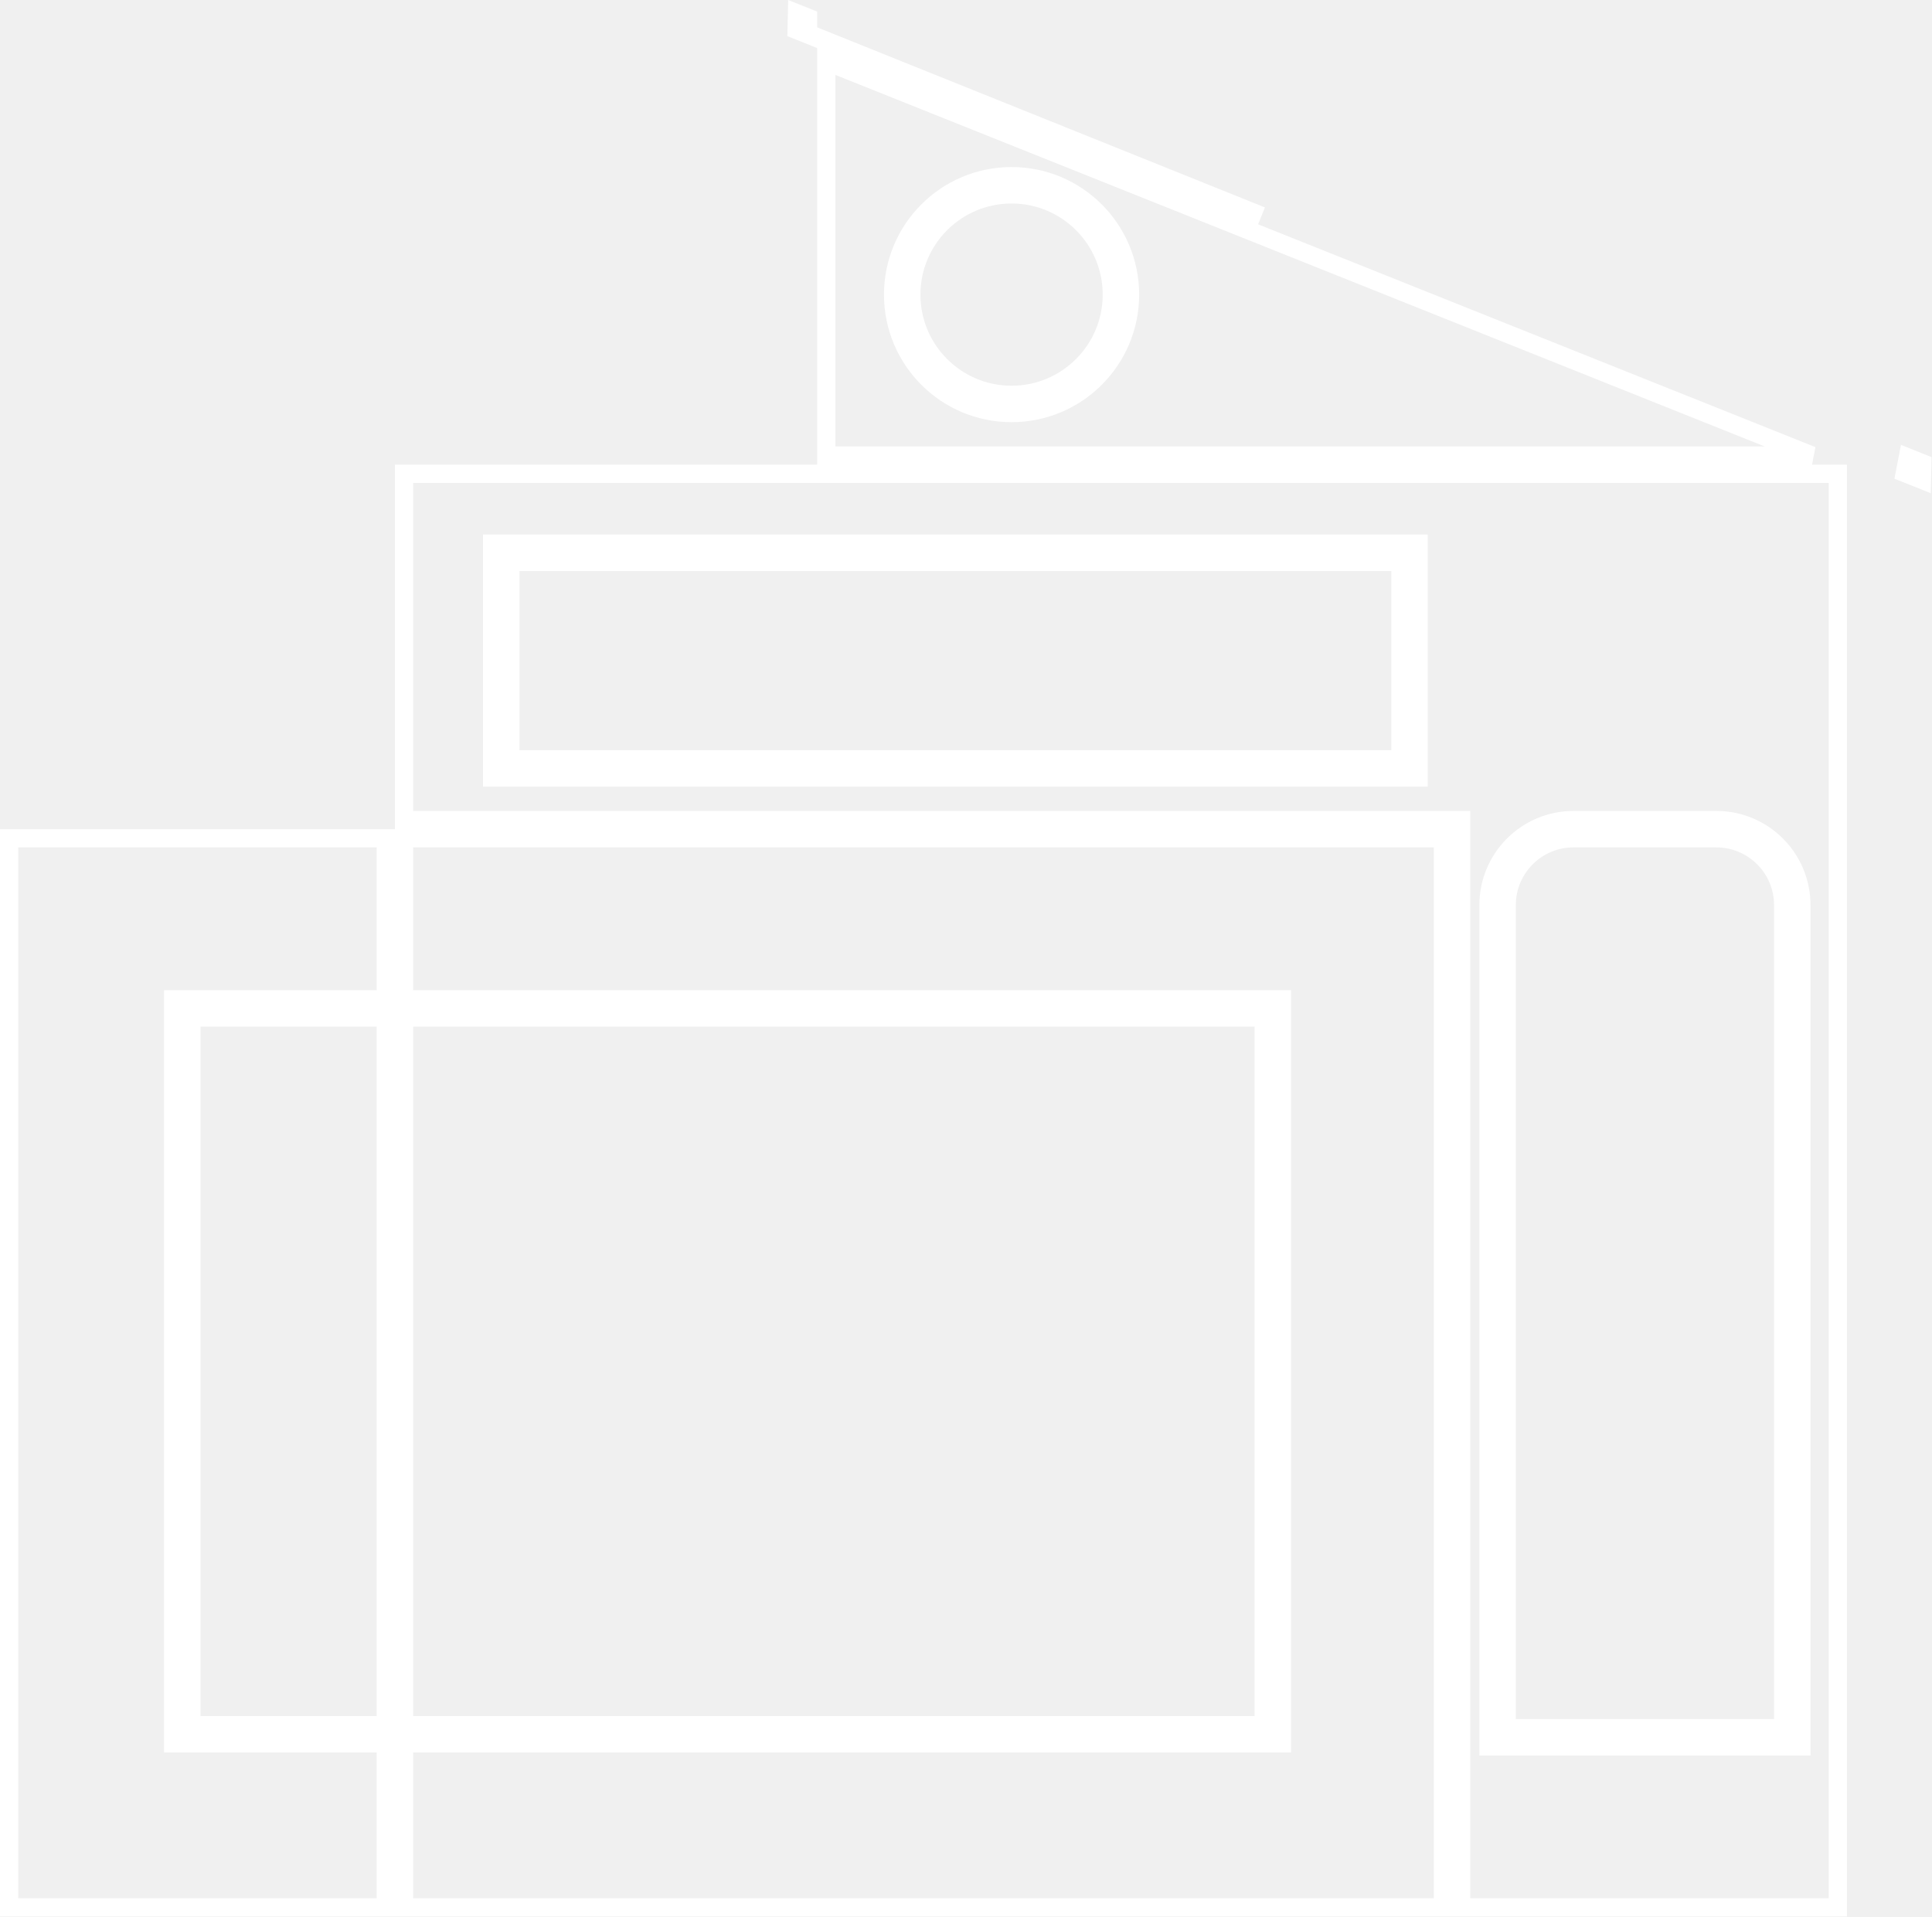
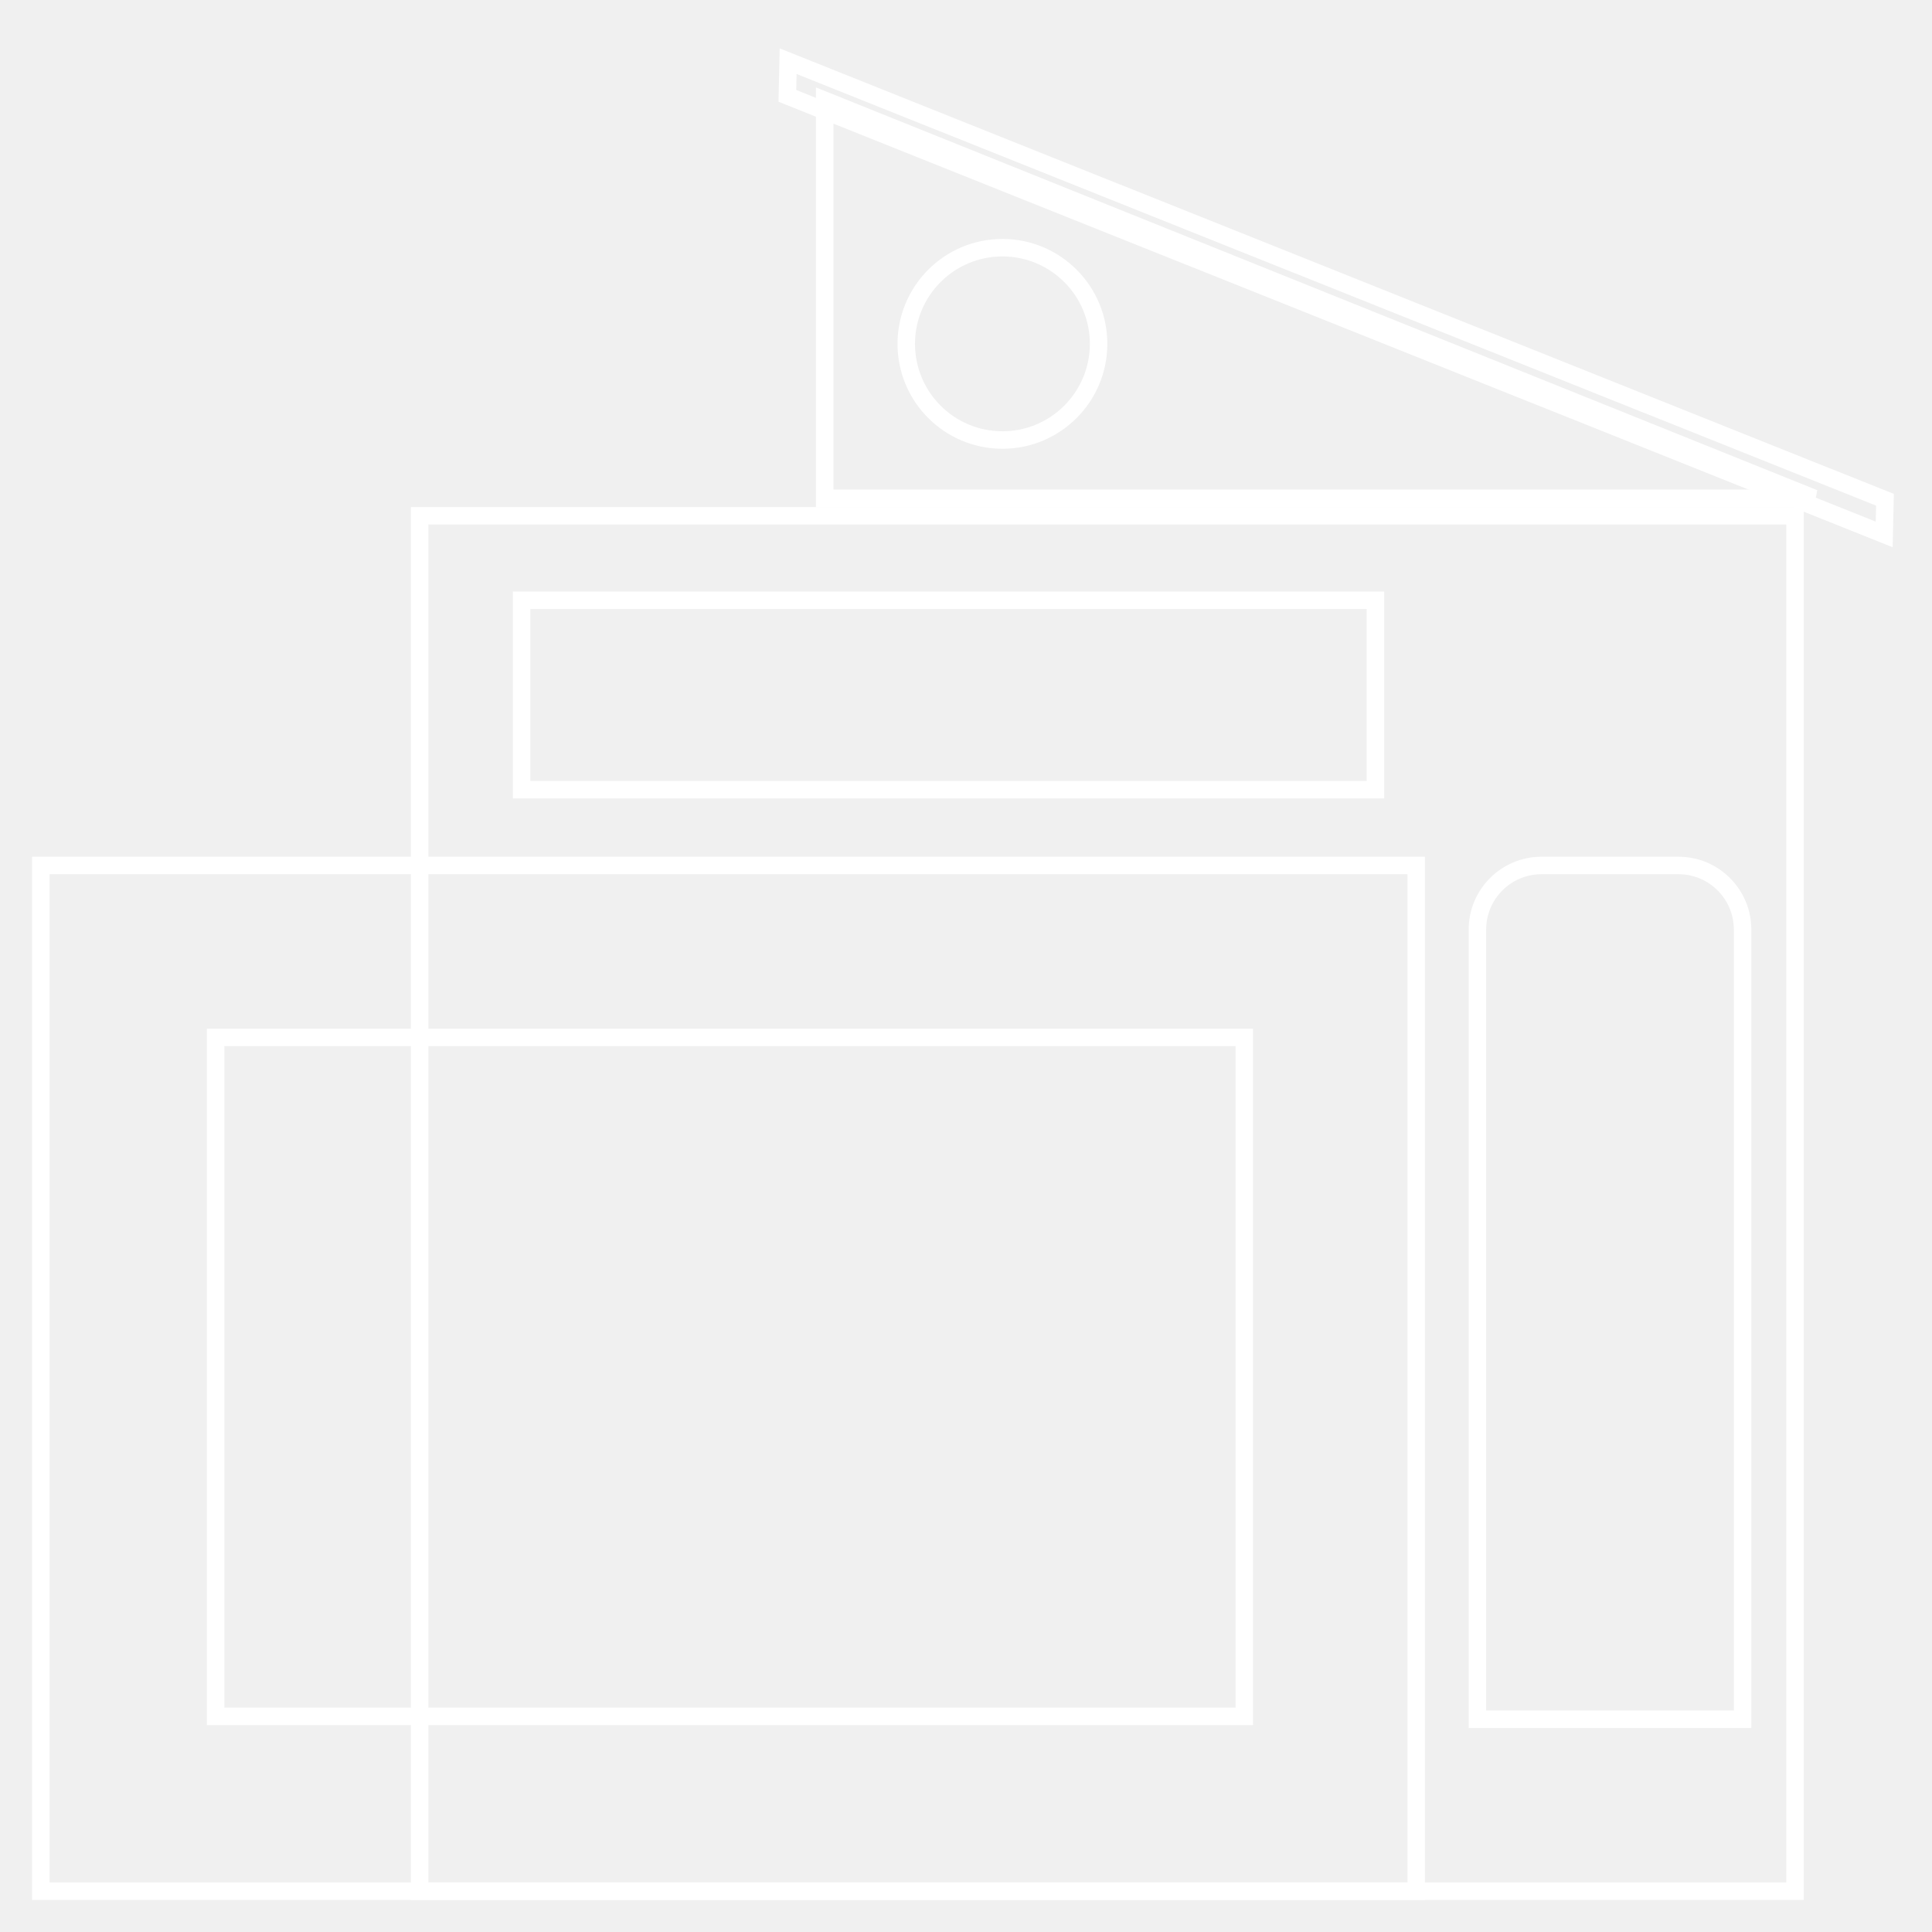
- <svg xmlns="http://www.w3.org/2000/svg" width="636" height="631" viewBox="0 0 636 631" fill="none">
-   <path d="M605 156V628H481V270H133V156H605ZM475 276V628H133V574H422V329H133V276H475ZM127 276V329H57V574H127V628H3V276H127ZM416 335V568H133V335H416ZM127 335V568H63V335H127ZM587 569H496V298C496 285.85 505.85 276 518 276H565C577.15 276 587 285.85 587 298V569ZM162 256H467V179H162V256ZM461 185V250H168V185H461ZM632.812 152.516L632.688 158.003L627.048 155.748L628.043 150.609L632.812 152.516ZM596.511 150H272V20.243L596.511 150ZM366 97C366 115.225 351.225 130 333 130C314.775 130 300 115.225 300 97C300 78.775 314.775 64 333 64C351.225 64 366 78.775 366 97ZM415.282 71.073L272 13.781V13.44L415.282 71.073ZM266 5.844V11.382L262.24 9.879L262.364 4.391L266 5.844ZM593 298C593 282.536 580.464 270 565 270H518C502.536 270 490 282.536 490 298V575H593V298ZM372 97C372 75.461 354.539 58 333 58C311.461 58 294 75.461 294 97C294 118.539 311.461 136 333 136C354.539 136 372 118.539 372 97Z" stroke="white" stroke-width="6" />
+ <svg xmlns="http://www.w3.org/2000/svg" width="663" height="663" viewBox="0 0 663 663" fill="none">
+   <rect x="144" y="177" width="472" height="472" stroke="white" stroke-width="6" />
+   <rect x="14" y="297" width="472" height="352" stroke="white" stroke-width="6" />
+   <rect x="74" y="356" width="353" height="233" stroke="white" stroke-width="6" />
+   <rect x="179" y="206" width="293" height="65" stroke="white" stroke-width="6" />
+   <path d="M529 297H576C588.15 297 598 306.85 598 319V590H507V319C507 306.85 516.85 297 529 297Z" stroke="white" stroke-width="6" />
+   <path d="M622.503 171H283V34.44L622.503 171Z" stroke="white" stroke-width="6" />
+   <path d="M646.591 183.395L270.195 32.892L270.463 21L646.858 171.503L646.591 183.395Z" stroke="white" stroke-width="6" />
+   <circle cx="344" cy="118" r="33" stroke="white" stroke-width="6" />
+   <rect x="0.5" y="0.5" width="662" height="662" stroke="black" stroke-opacity="0" />
</svg>
